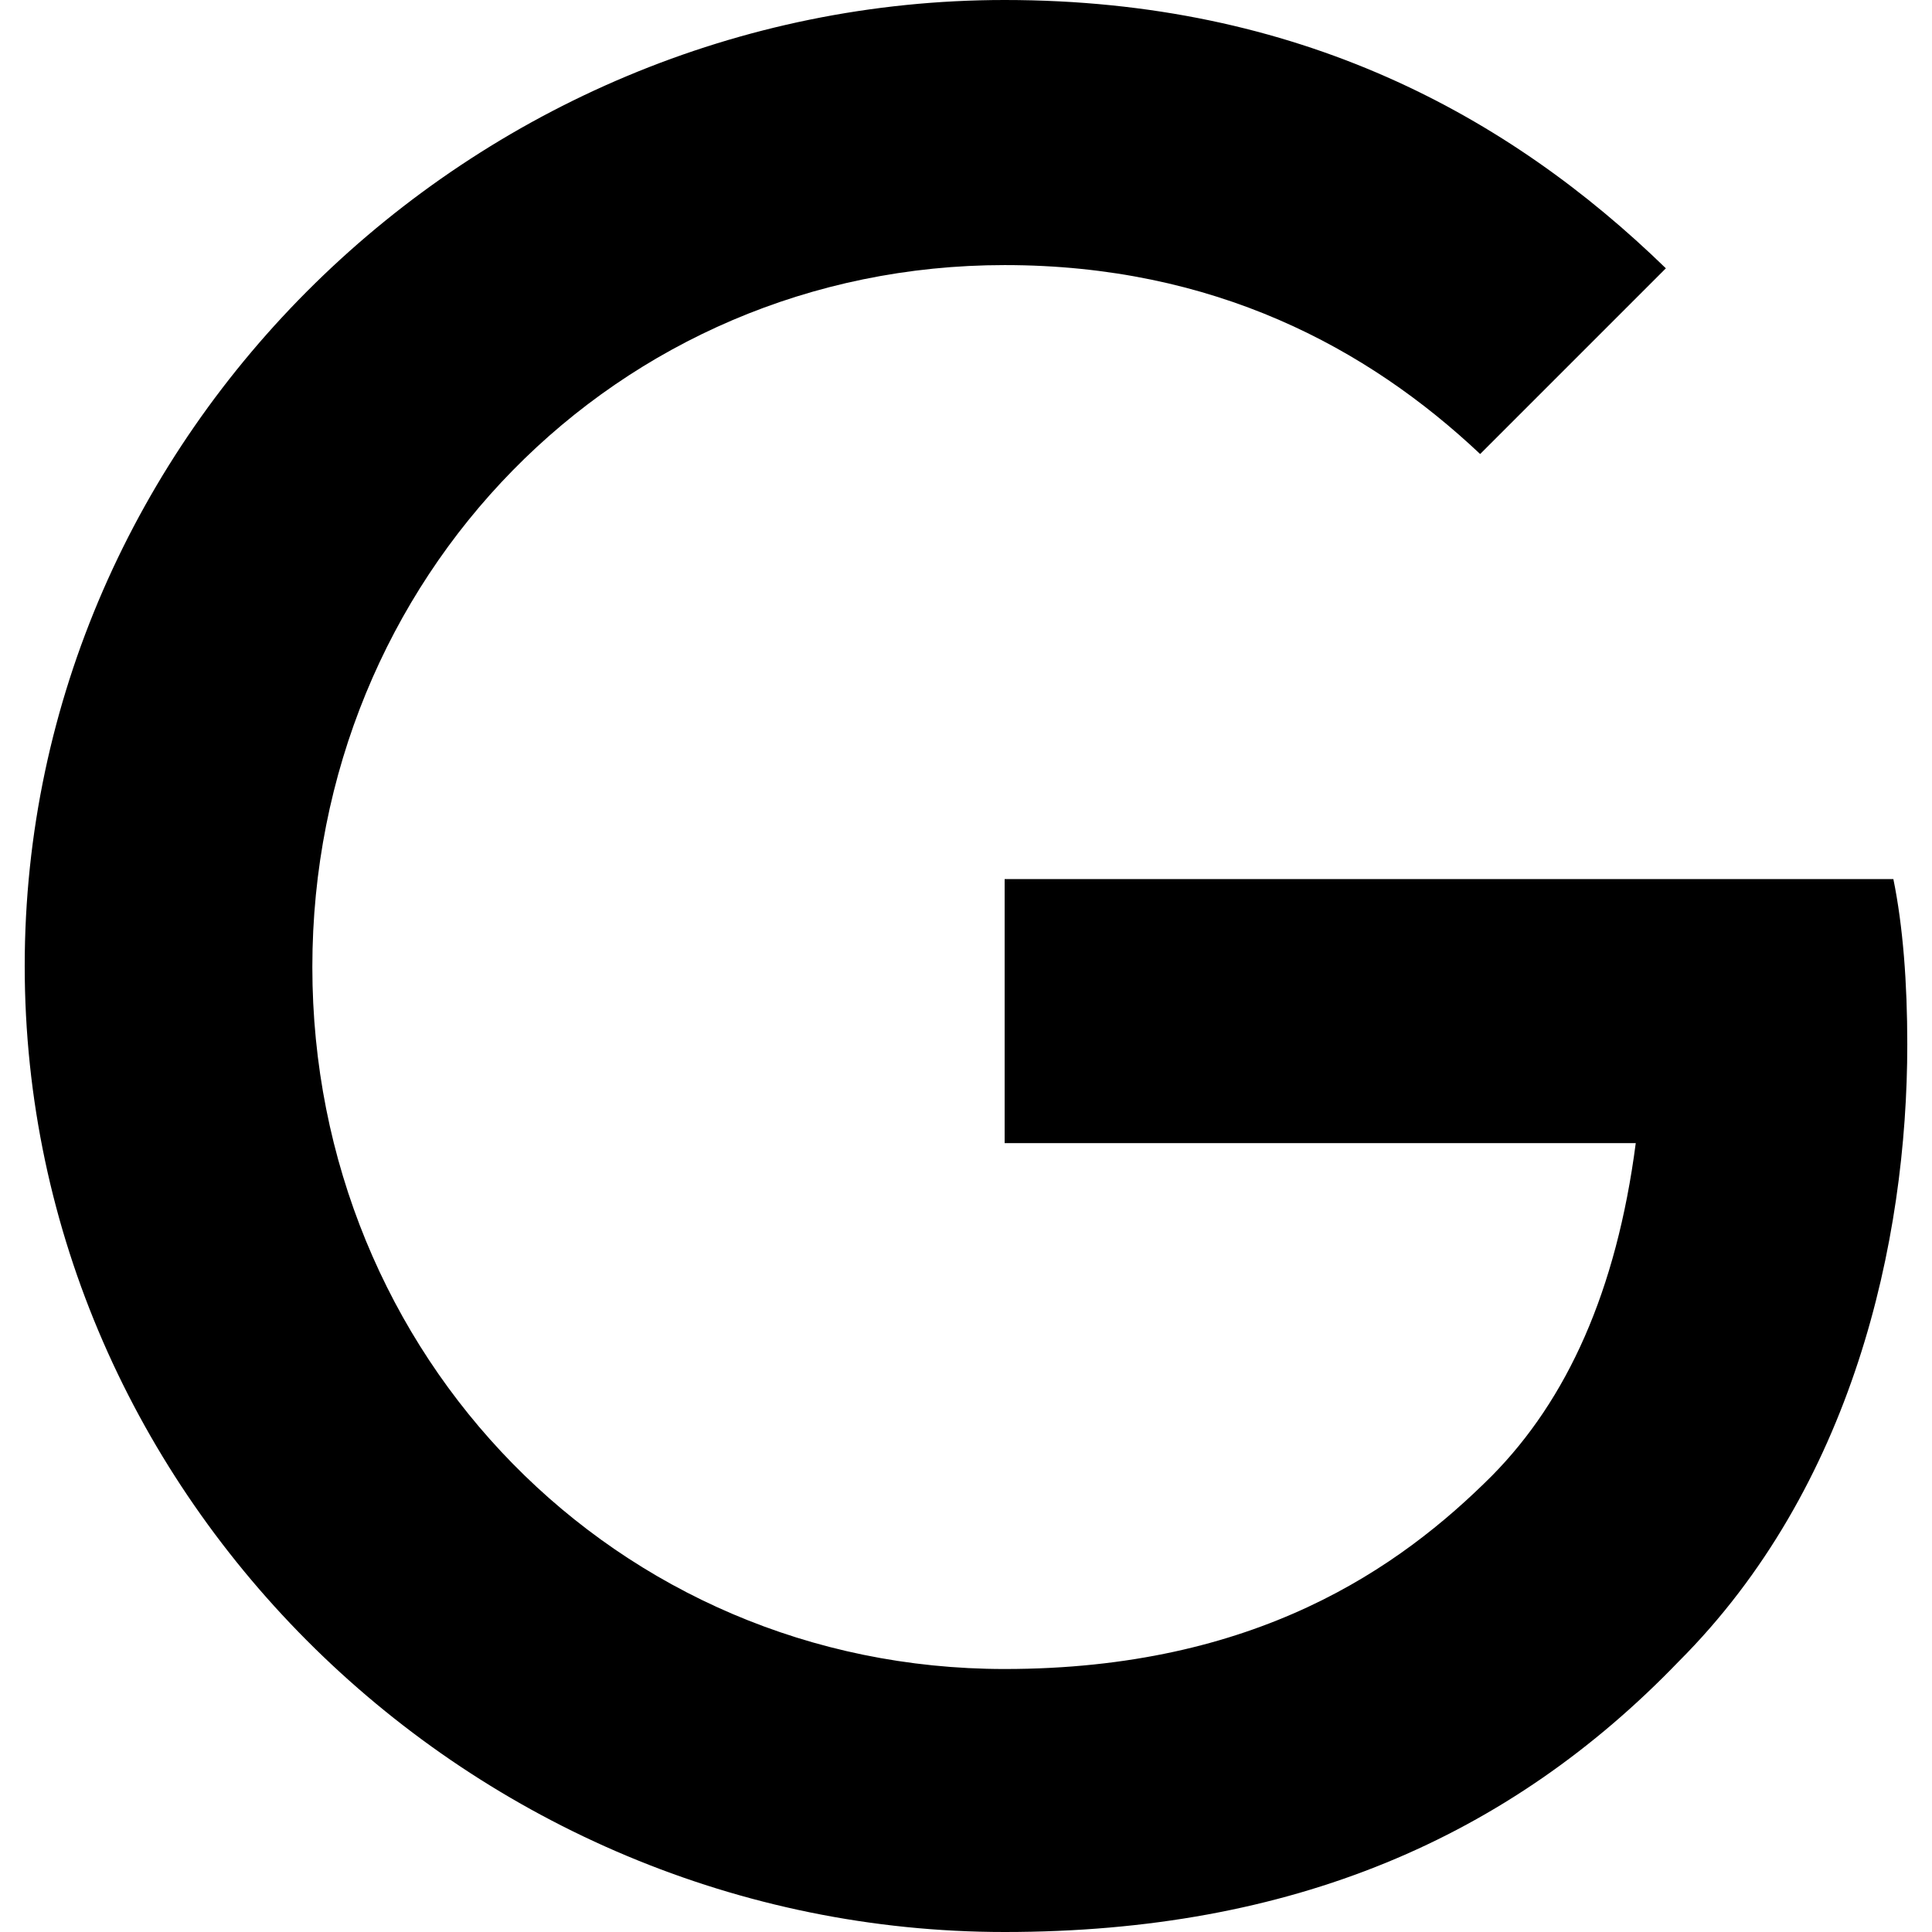
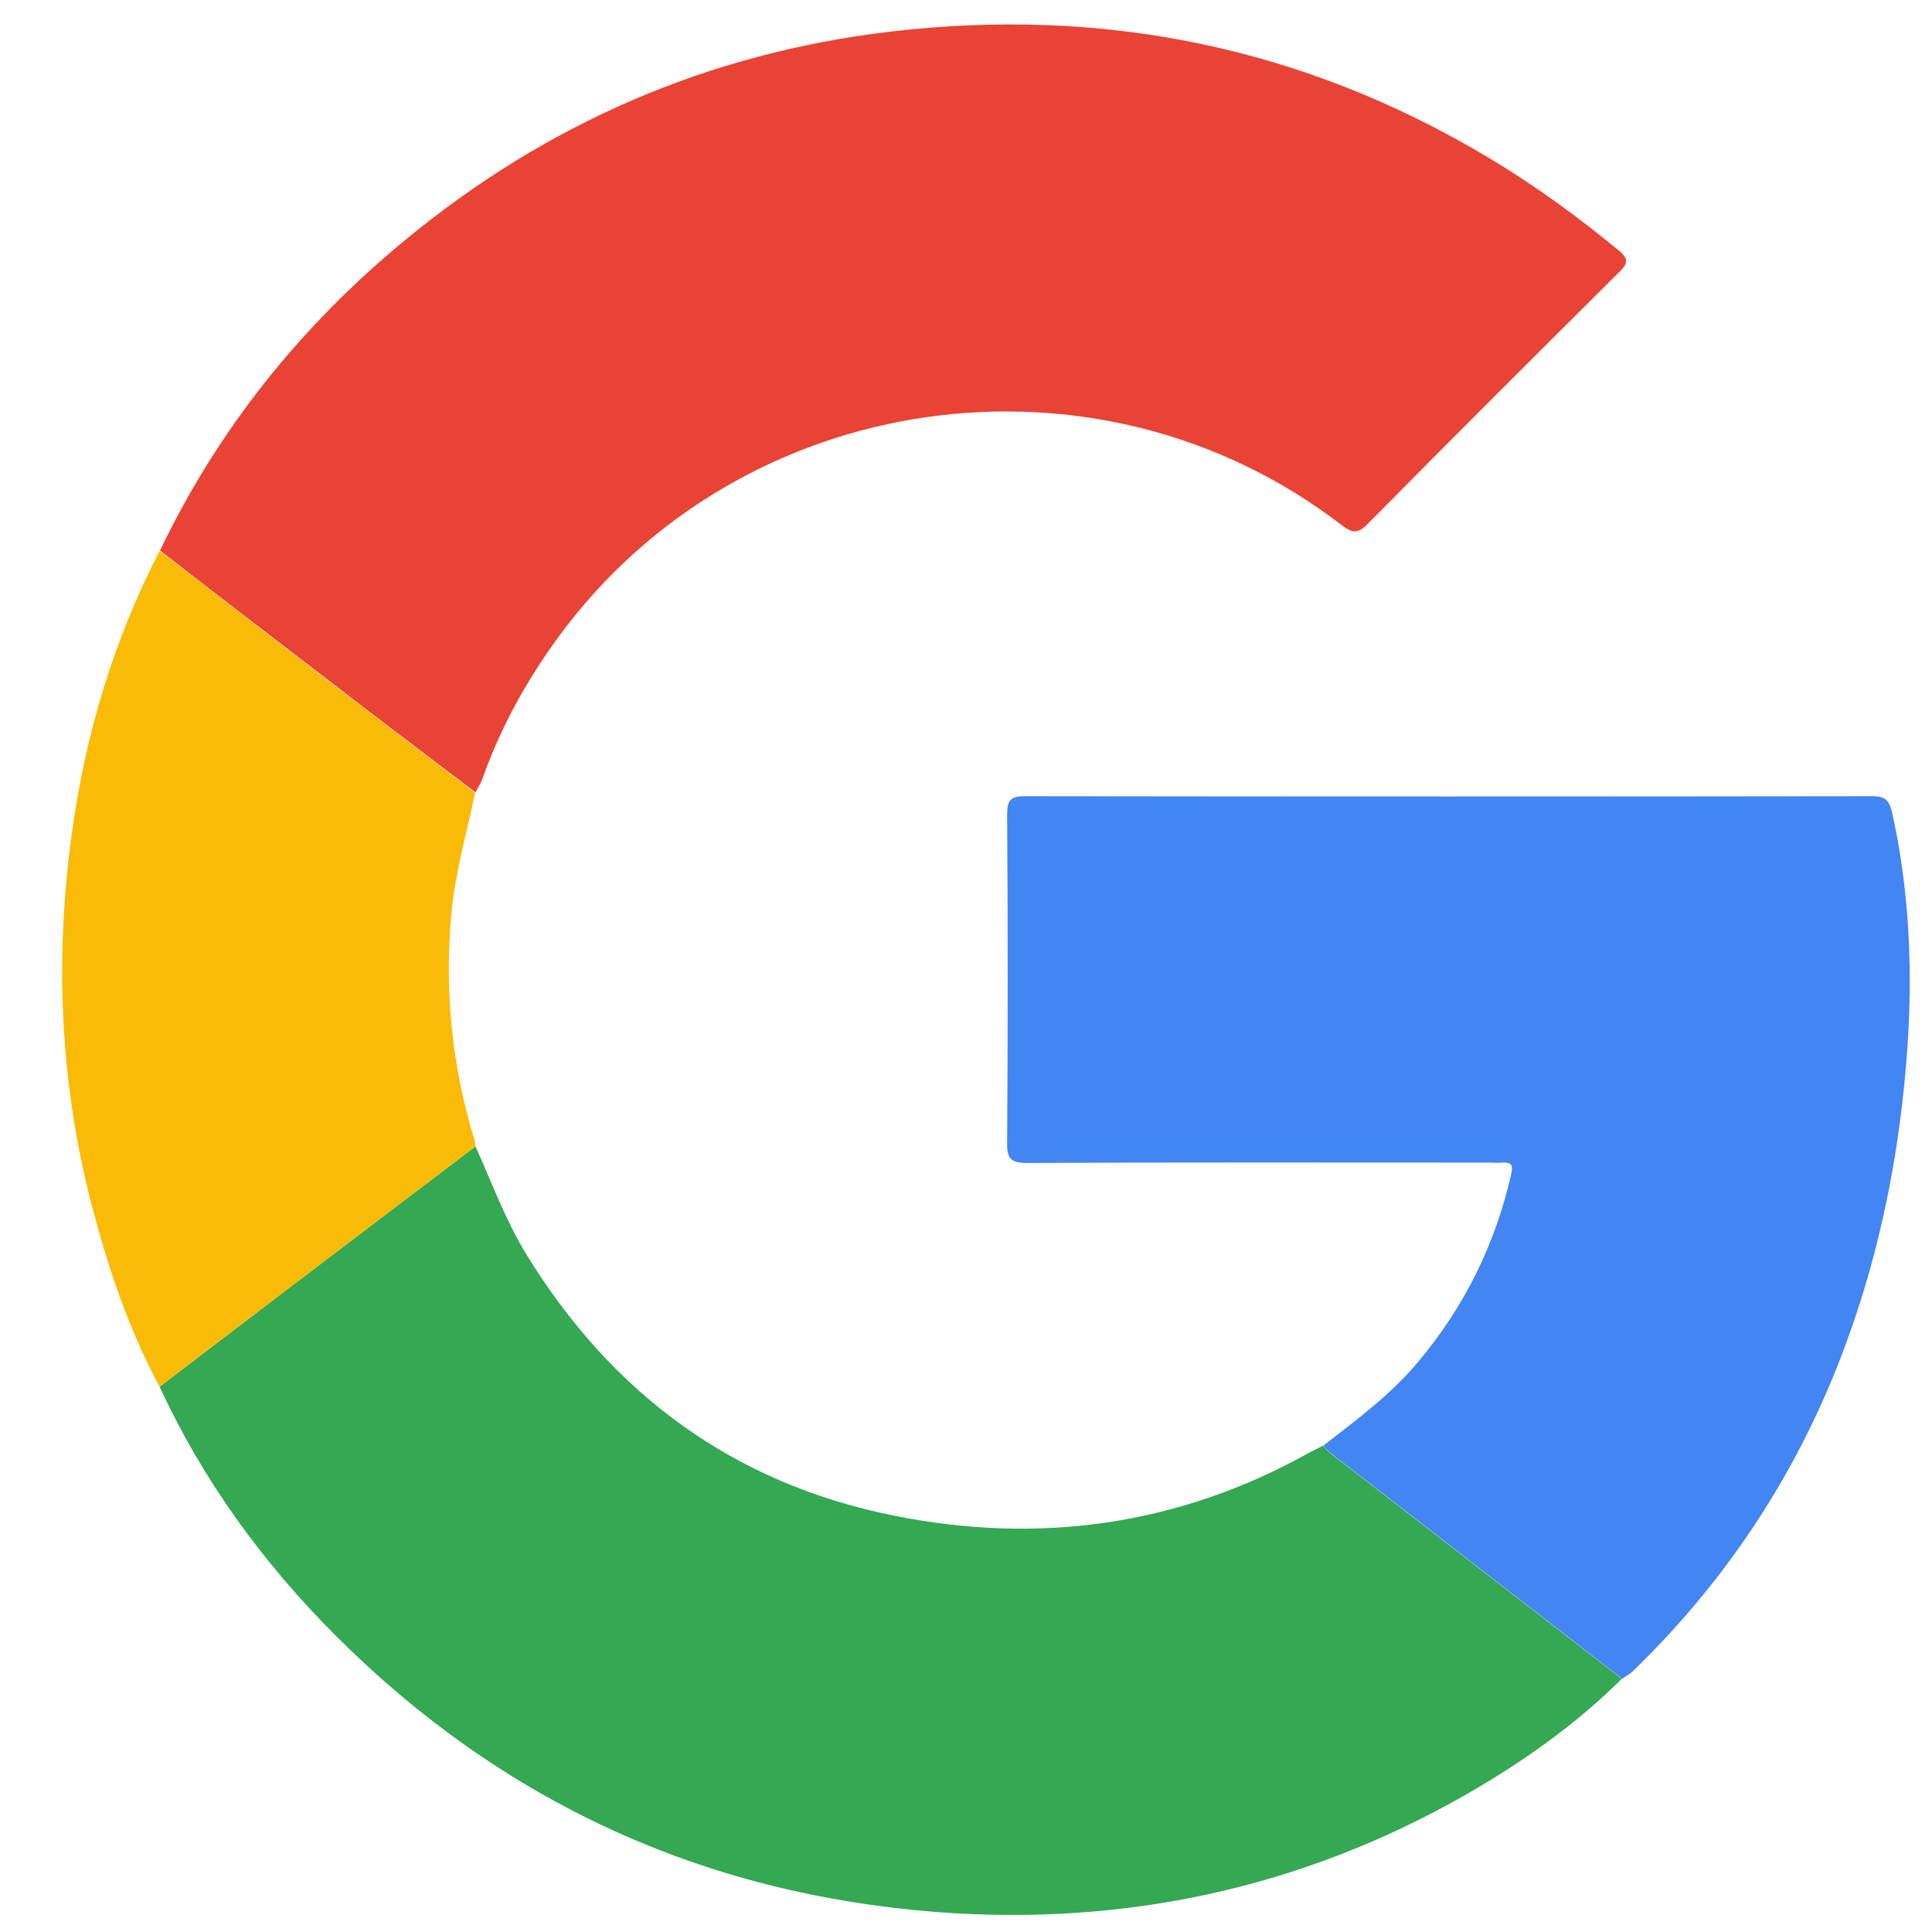
- <svg xmlns="http://www.w3.org/2000/svg" role="img" viewBox="0 0 24 24">
-   <path d="M12.48 10.92v3.28h7.84c-.24 1.84-.853 3.187-1.787 4.133-1.147 1.147-2.933 2.4-6.053 2.4-4.827 0-8.6-3.893-8.6-8.72s3.773-8.72 8.6-8.72c2.6 0 4.507 1.027 5.907 2.347l2.307-2.307C18.747 1.44 16.133 0 12.48 0 5.867 0 .307 5.387.307 12s5.56 12 12.173 12c3.573 0 6.267-1.173 8.373-3.36 2.16-2.16 2.84-5.213 2.84-7.667 0-.76-.053-1.467-.173-2.053H12.48z" />
+ <svg xmlns="http://www.w3.org/2000/svg" enable-background="new 0 0 512 512" id="Layer_1" version="1.1" viewBox="0 0 512 512" xml:space="preserve">
+   <g>
+     <path d="M42.4,145.9c15.5-32.3,37.4-59.6,65-82.3c37.4-30.9,80.3-49.5,128.4-55.2c56.5-6.7,109.6,4,158.7,33.4   c12.2,7.3,23.6,15.6,34.5,24.6c2.7,2.2,2.4,3.5,0.1,5.7c-22.3,22.2-44.6,44.4-66.7,66.8c-2.6,2.6-4,2.4-6.8,0.3   c-64.8-49.9-159.3-36.4-207.6,29.6c-8.5,11.6-15.4,24.1-20.2,37.7c-0.4,1.2-1.2,2.3-1.8,3.5c-12.9-9.8-25.9-19.6-38.7-29.5   C72.3,169,57.3,157.5,42.4,145.9z" fill="#E94335" />
+     <path d="M126,303.8c4.3,9.5,7.9,19.4,13.3,28.3c22.7,37.2,55.1,61.1,97.8,69.6c38.5,7.7,75.5,2.5,110-16.8   c1.2-0.6,2.4-1.2,3.5-1.8c0.6,0.6,1.1,1.3,1.7,1.8c25.8,20,51.7,40,77.5,60c-12.4,12.3-26.5,22.2-41.5,30.8   c-43.5,24.8-90.6,34.8-140.2,31C186.3,501.9,133,477.5,89,433.5c-19.3-19.3-35.2-41.1-46.7-66c10.7-8.2,21.4-16.3,32.1-24.5   C91.6,329.9,108.8,316.9,126,303.8z" fill="#34A853" />
+     <path d="M429.9,444.9c-25.8-20-51.7-40-77.5-60c-0.6-0.5-1.2-1.2-1.7-1.8c8.9-6.9,18-13.6,25.3-22.4   c12.2-14.6,20.3-31.1,24.5-49.6c0.5-2.3,0.1-3.1-2.2-3c-1.2,0.1-2.3,0-3.5,0c-40.8,0-81.7-0.1-122.5,0.1c-4.5,0-5.5-1.2-5.4-5.5   c0.2-29,0.2-58,0-87c0-3.7,1-4.7,4.7-4.7c74.8,0.1,149.6,0.1,224.5,0c3.2,0,4.5,0.8,5.3,4.2c6.1,27.5,5.7,55.1,2,82.9   c-3,22.2-8.4,43.7-16.7,64.5c-12.3,30.7-30.4,57.5-54.2,80.5C431.6,443.8,430.7,444.3,429.9,444.9z" fill="#4285F3" />
+     <path d="M126,303.8c-17.2,13.1-34.4,26.1-51.6,39.2c-10.7,8.1-21.4,16.3-32.1,24.5C34,352.1,28.6,335.8,24.2,319   c-8.4-32.5-9.7-65.5-5.1-98.6c3.6-26,11.1-51,23.2-74.4c15,11.5,29.9,23.1,44.9,34.6c12.9,9.9,25.8,19.7,38.7,29.5   c-2.2,10.7-5.3,21.2-6.3,32.2c-1.8,20,0.1,39.5,5.8,58.7C125.8,301.8,125.9,302.8,126,303.8z" fill="#FABB06" />
+   </g>
</svg>
